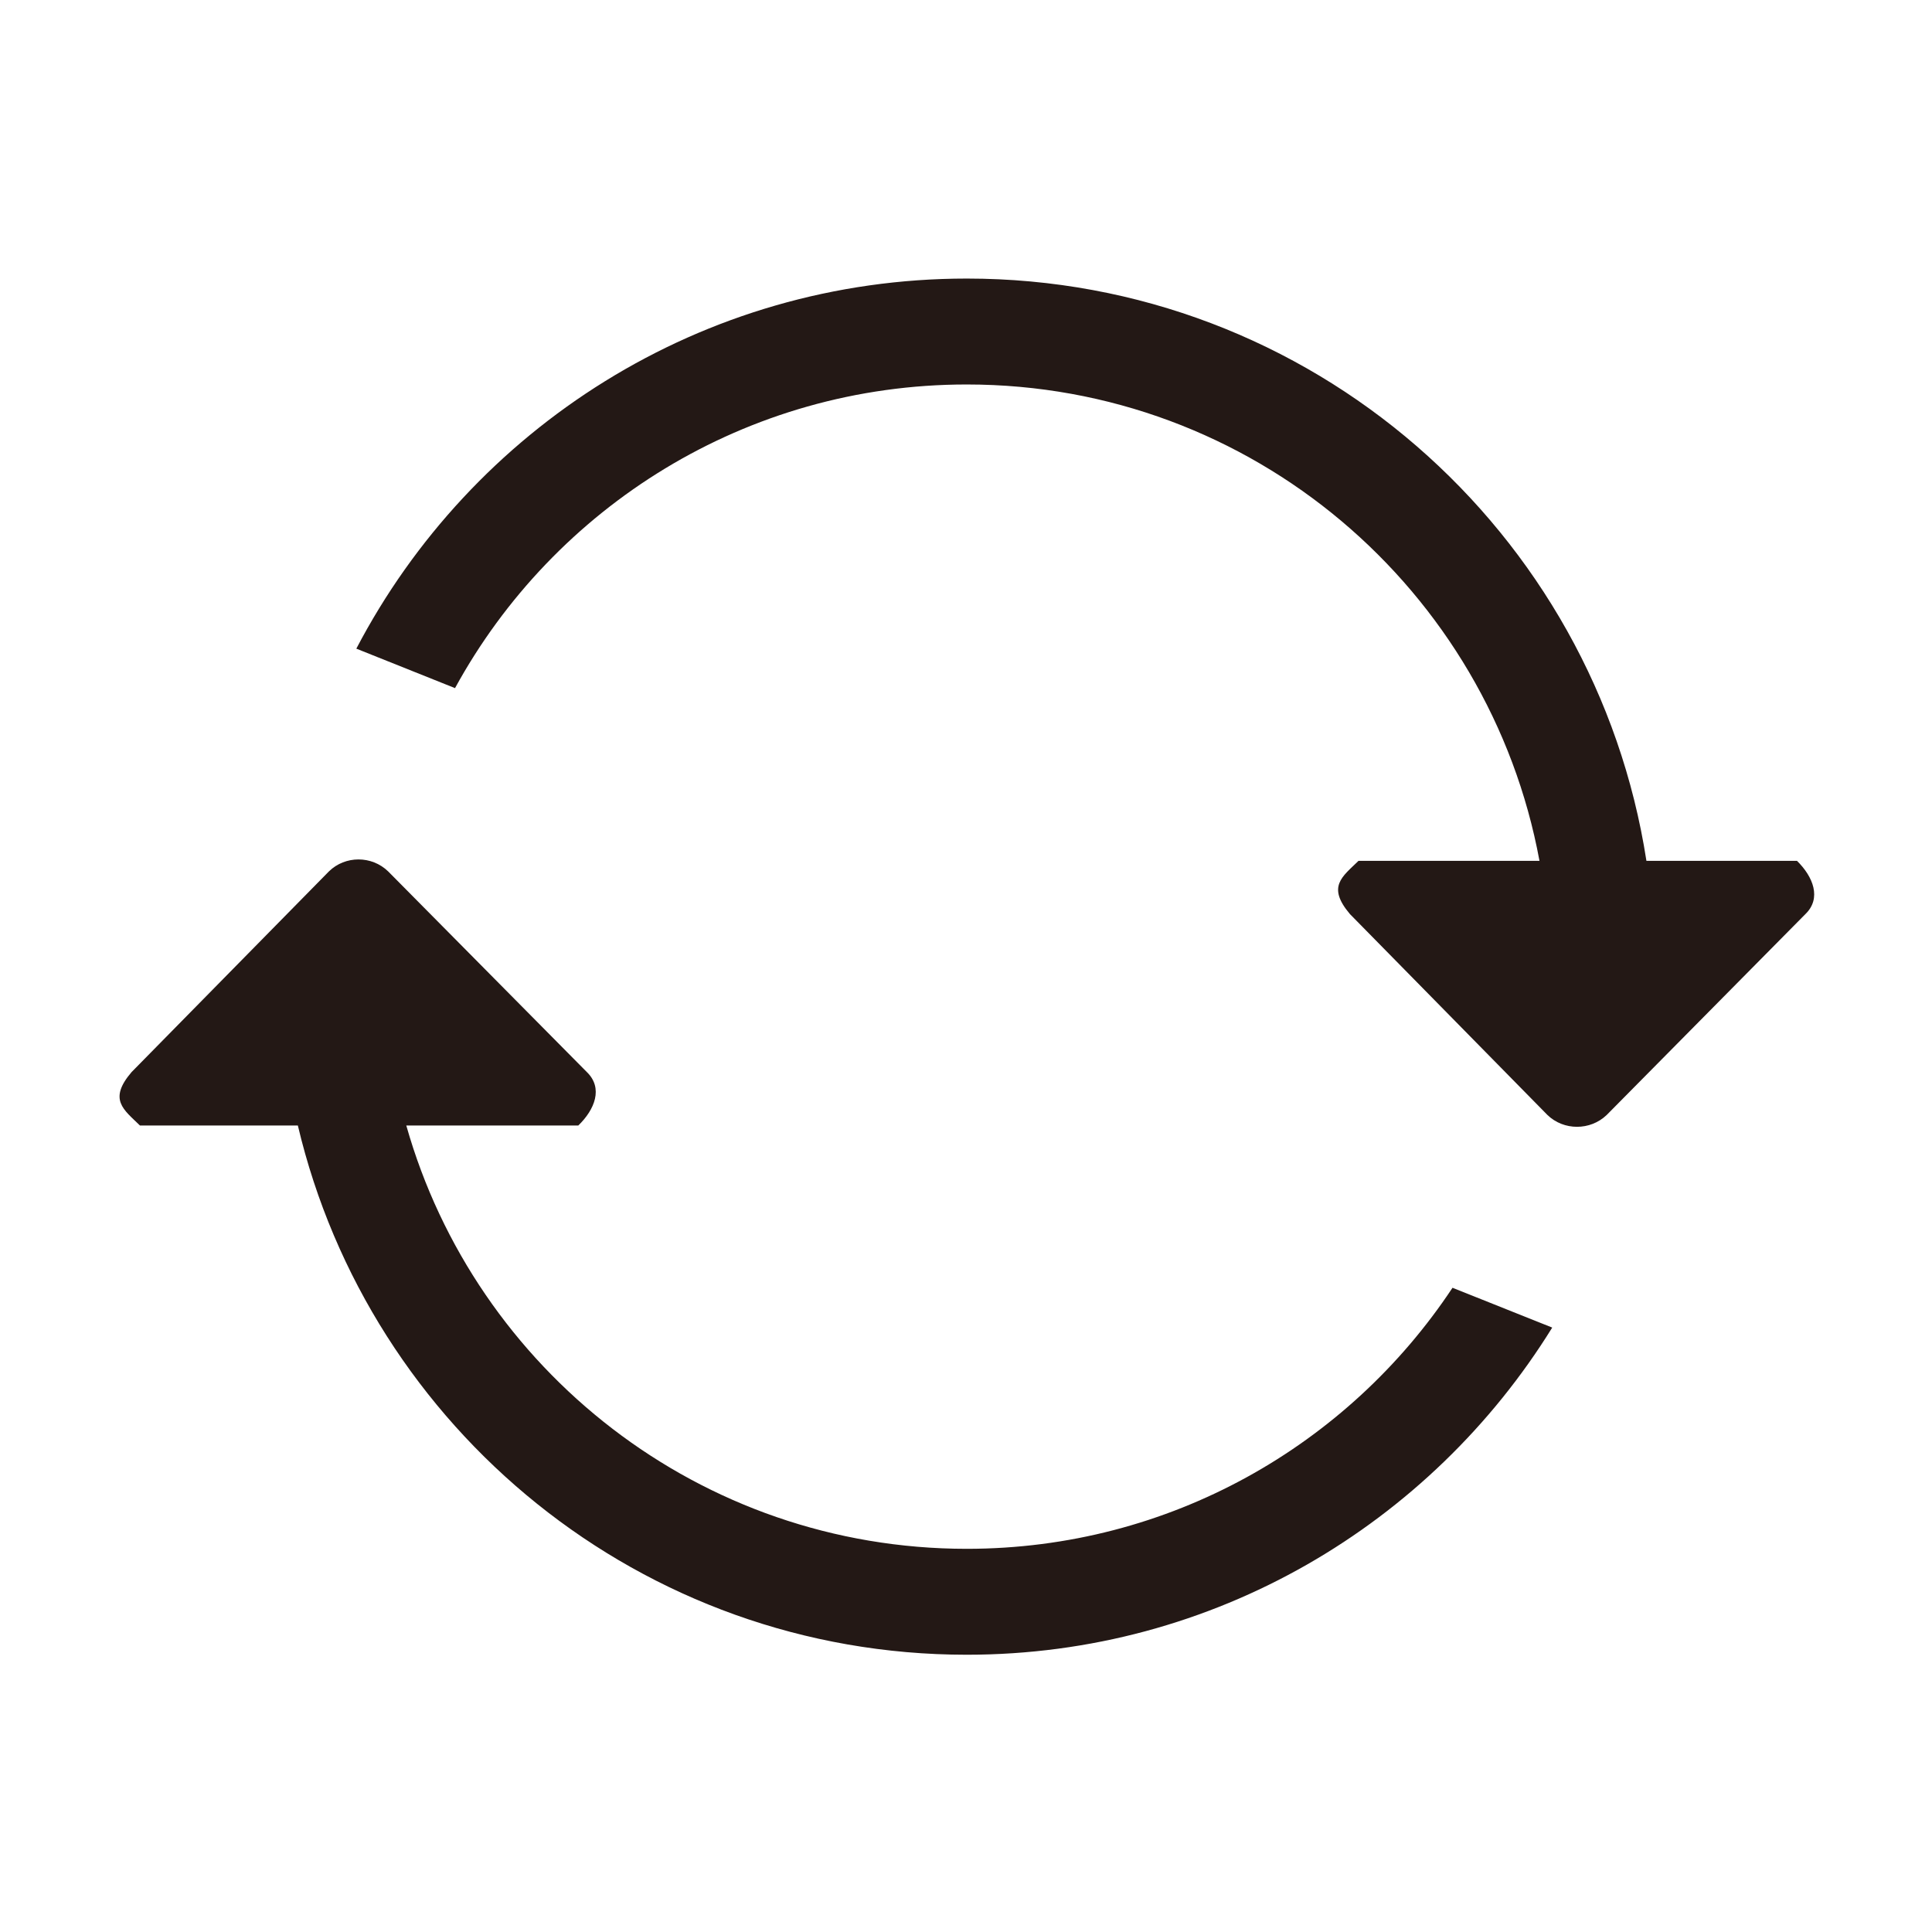
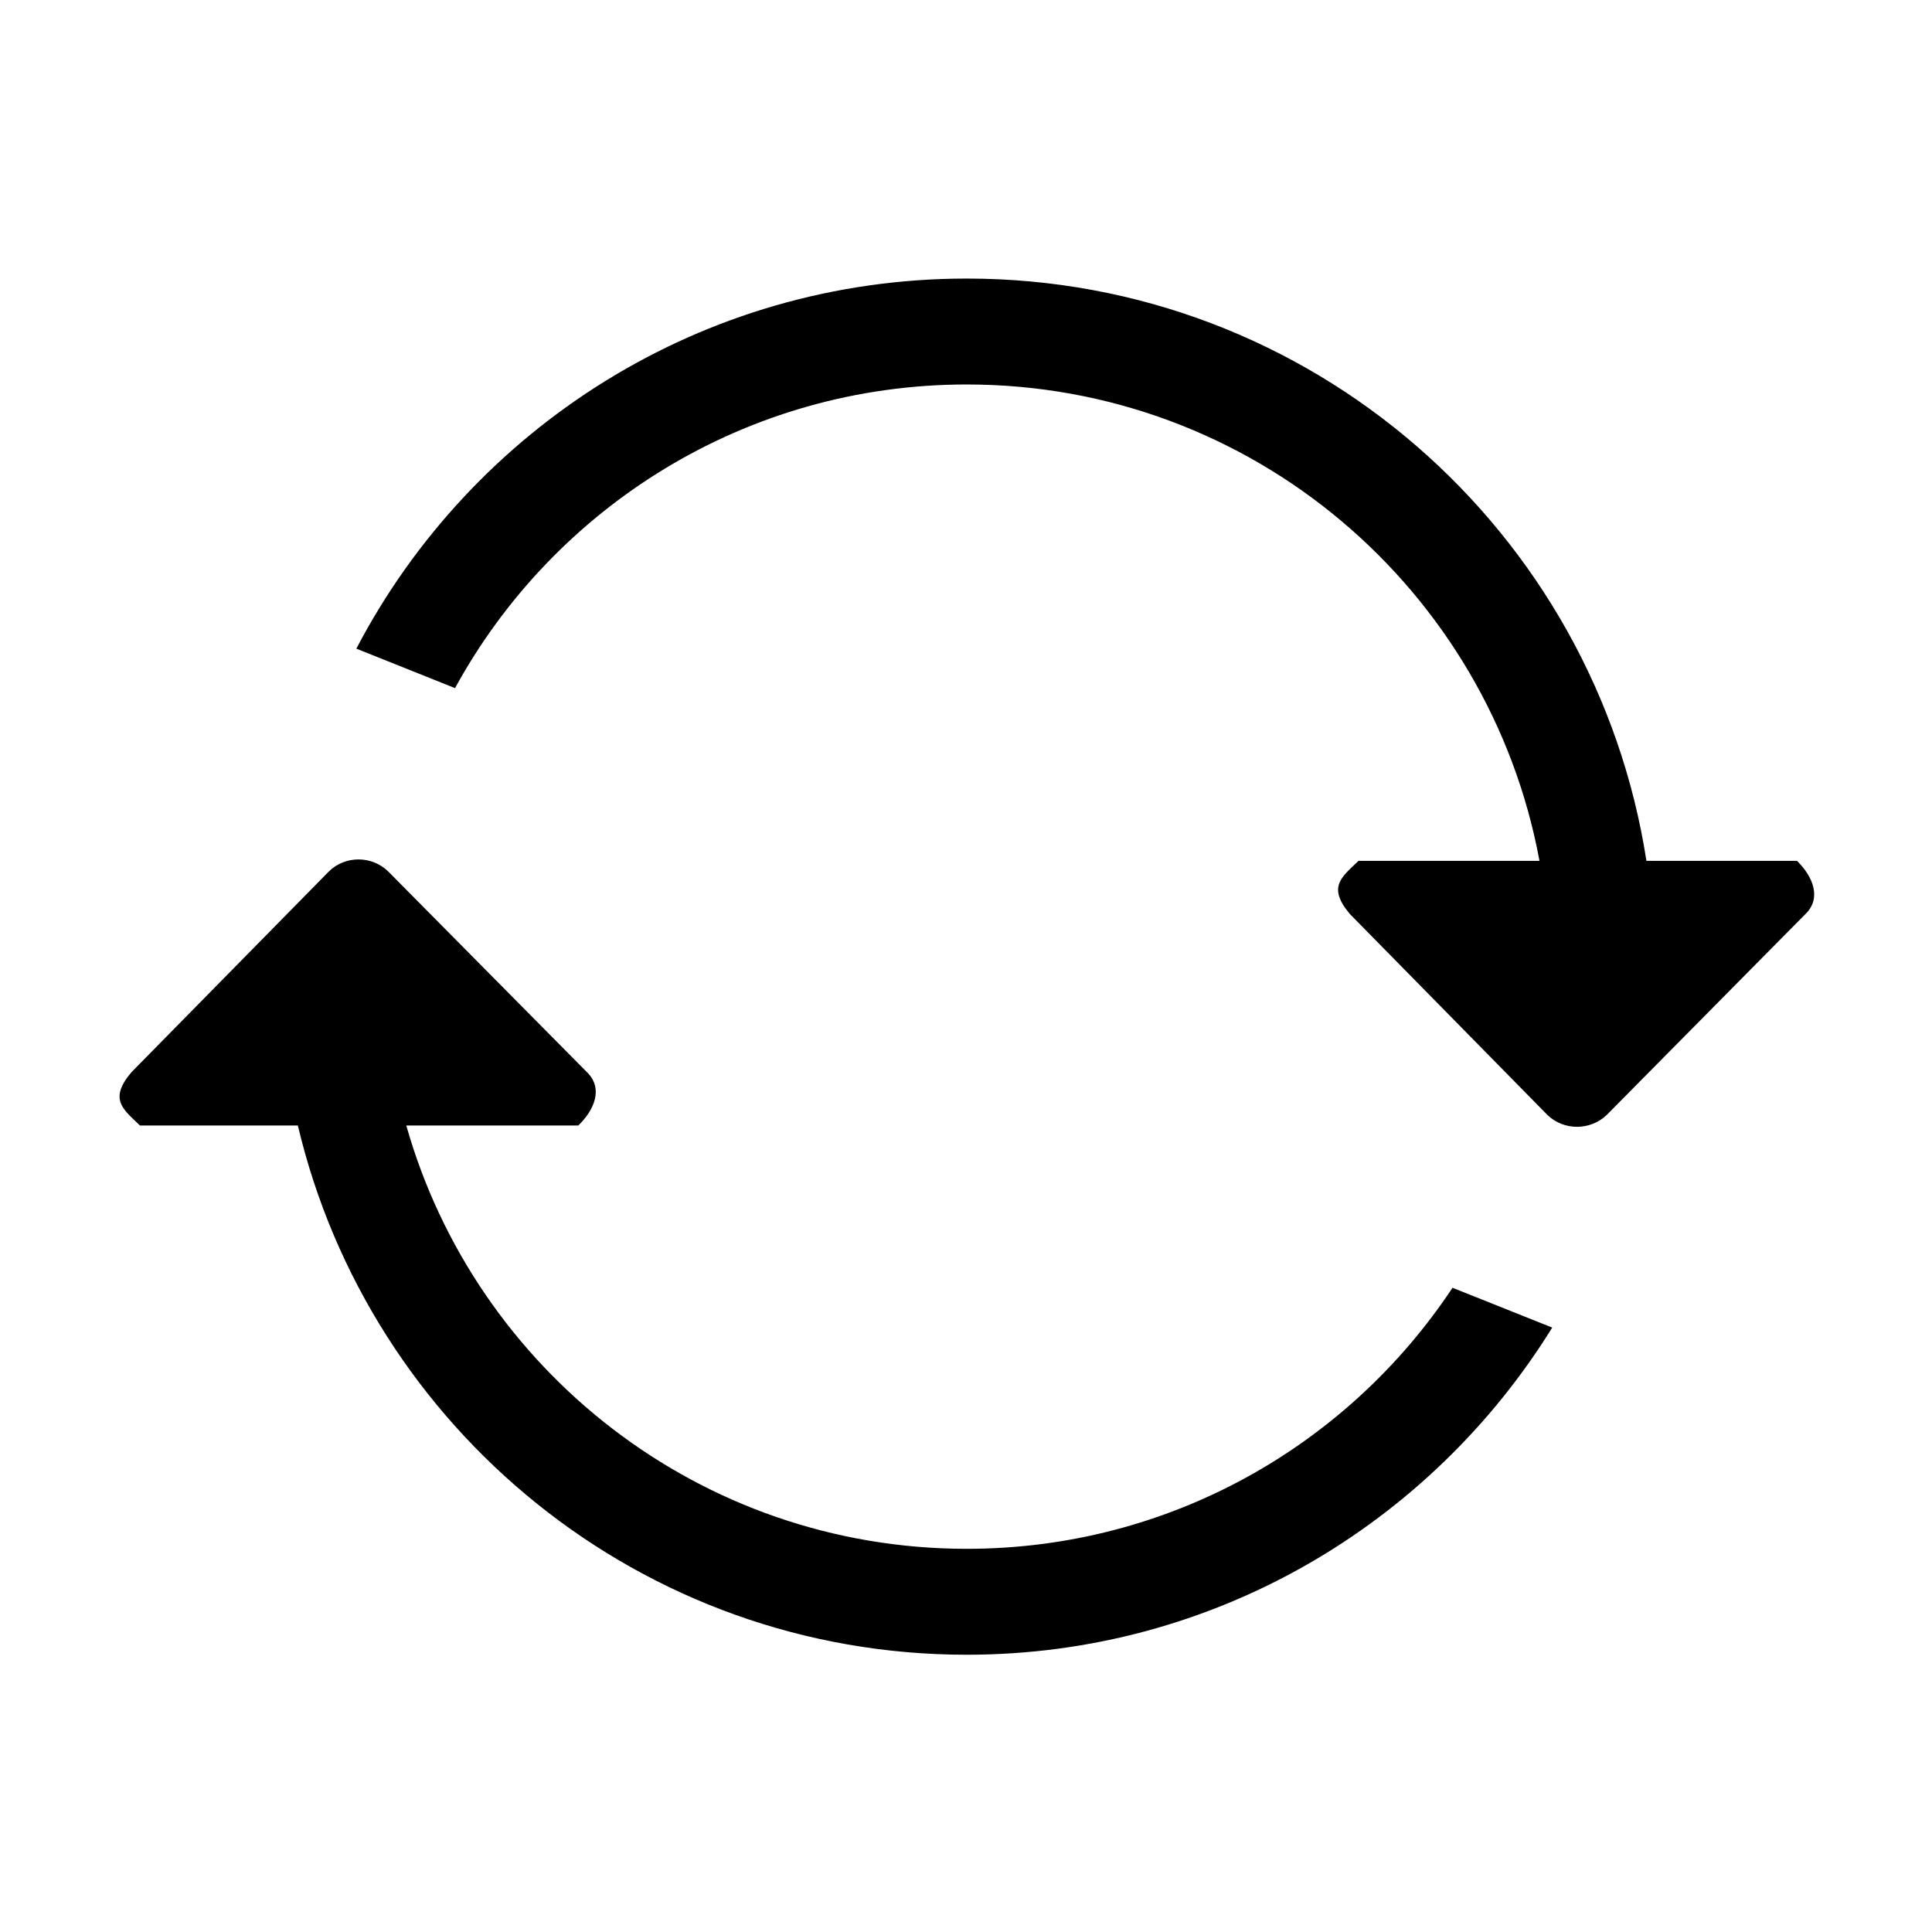
<svg xmlns="http://www.w3.org/2000/svg" class="icon" style="width: 1em;height: 1em;vertical-align: middle;fill: currentColor;overflow: hidden;" viewBox="0 0 1024 1024" version="1.1" p-id="695">
-   <path d="M956.916 484.473l-105.341 106.497c-8.706 8.345-22.759 8.345-31.393 0l-104.69-106.497c-12.355-14.595-4.082-19.76 4.552-28.214h95.912c-26.516-143.597-152.195-252.478-303.522-252.478-117.081 0-218.845 65.025-271.263 160.937l-52.309-20.916c60.943-116.539 182.829-196.159 323.572-196.159 182.468 0 333.145 133.879 360.203 308.616h79.8c8.598 8.453 13.113 19.833 4.48 28.214z m-751.184-22.614l105.341 106.388c8.706 8.453 4.191 19.833-4.552 28.286H215.341c36.667 129.436 155.699 224.373 297.056 224.373 107.544 0 202.192-54.982 257.463-138.359l52.851 21.097c-64.303 103.896-179.072 173.4-310.314 173.4-172.605 0-316.527-119.827-354.531-280.511H74.165c-8.634-8.453-16.907-13.691-4.443-28.286l104.618-106.388c8.634-8.453 22.687-8.453 31.393 0z" fill="#231815" p-id="696" />
+   <path d="M956.916 484.473l-105.341 106.497c-8.706 8.345-22.759 8.345-31.393 0l-104.69-106.497c-12.355-14.595-4.082-19.76 4.552-28.214h95.912c-26.516-143.597-152.195-252.478-303.522-252.478-117.081 0-218.845 65.025-271.263 160.937l-52.309-20.916c60.943-116.539 182.829-196.159 323.572-196.159 182.468 0 333.145 133.879 360.203 308.616h79.8c8.598 8.453 13.113 19.833 4.48 28.214z m-751.184-22.614l105.341 106.388c8.706 8.453 4.191 19.833-4.552 28.286H215.341c36.667 129.436 155.699 224.373 297.056 224.373 107.544 0 202.192-54.982 257.463-138.359l52.851 21.097c-64.303 103.896-179.072 173.4-310.314 173.4-172.605 0-316.527-119.827-354.531-280.511H74.165c-8.634-8.453-16.907-13.691-4.443-28.286l104.618-106.388c8.634-8.453 22.687-8.453 31.393 0z" fill="currentcolor" p-id="696" />
</svg>
